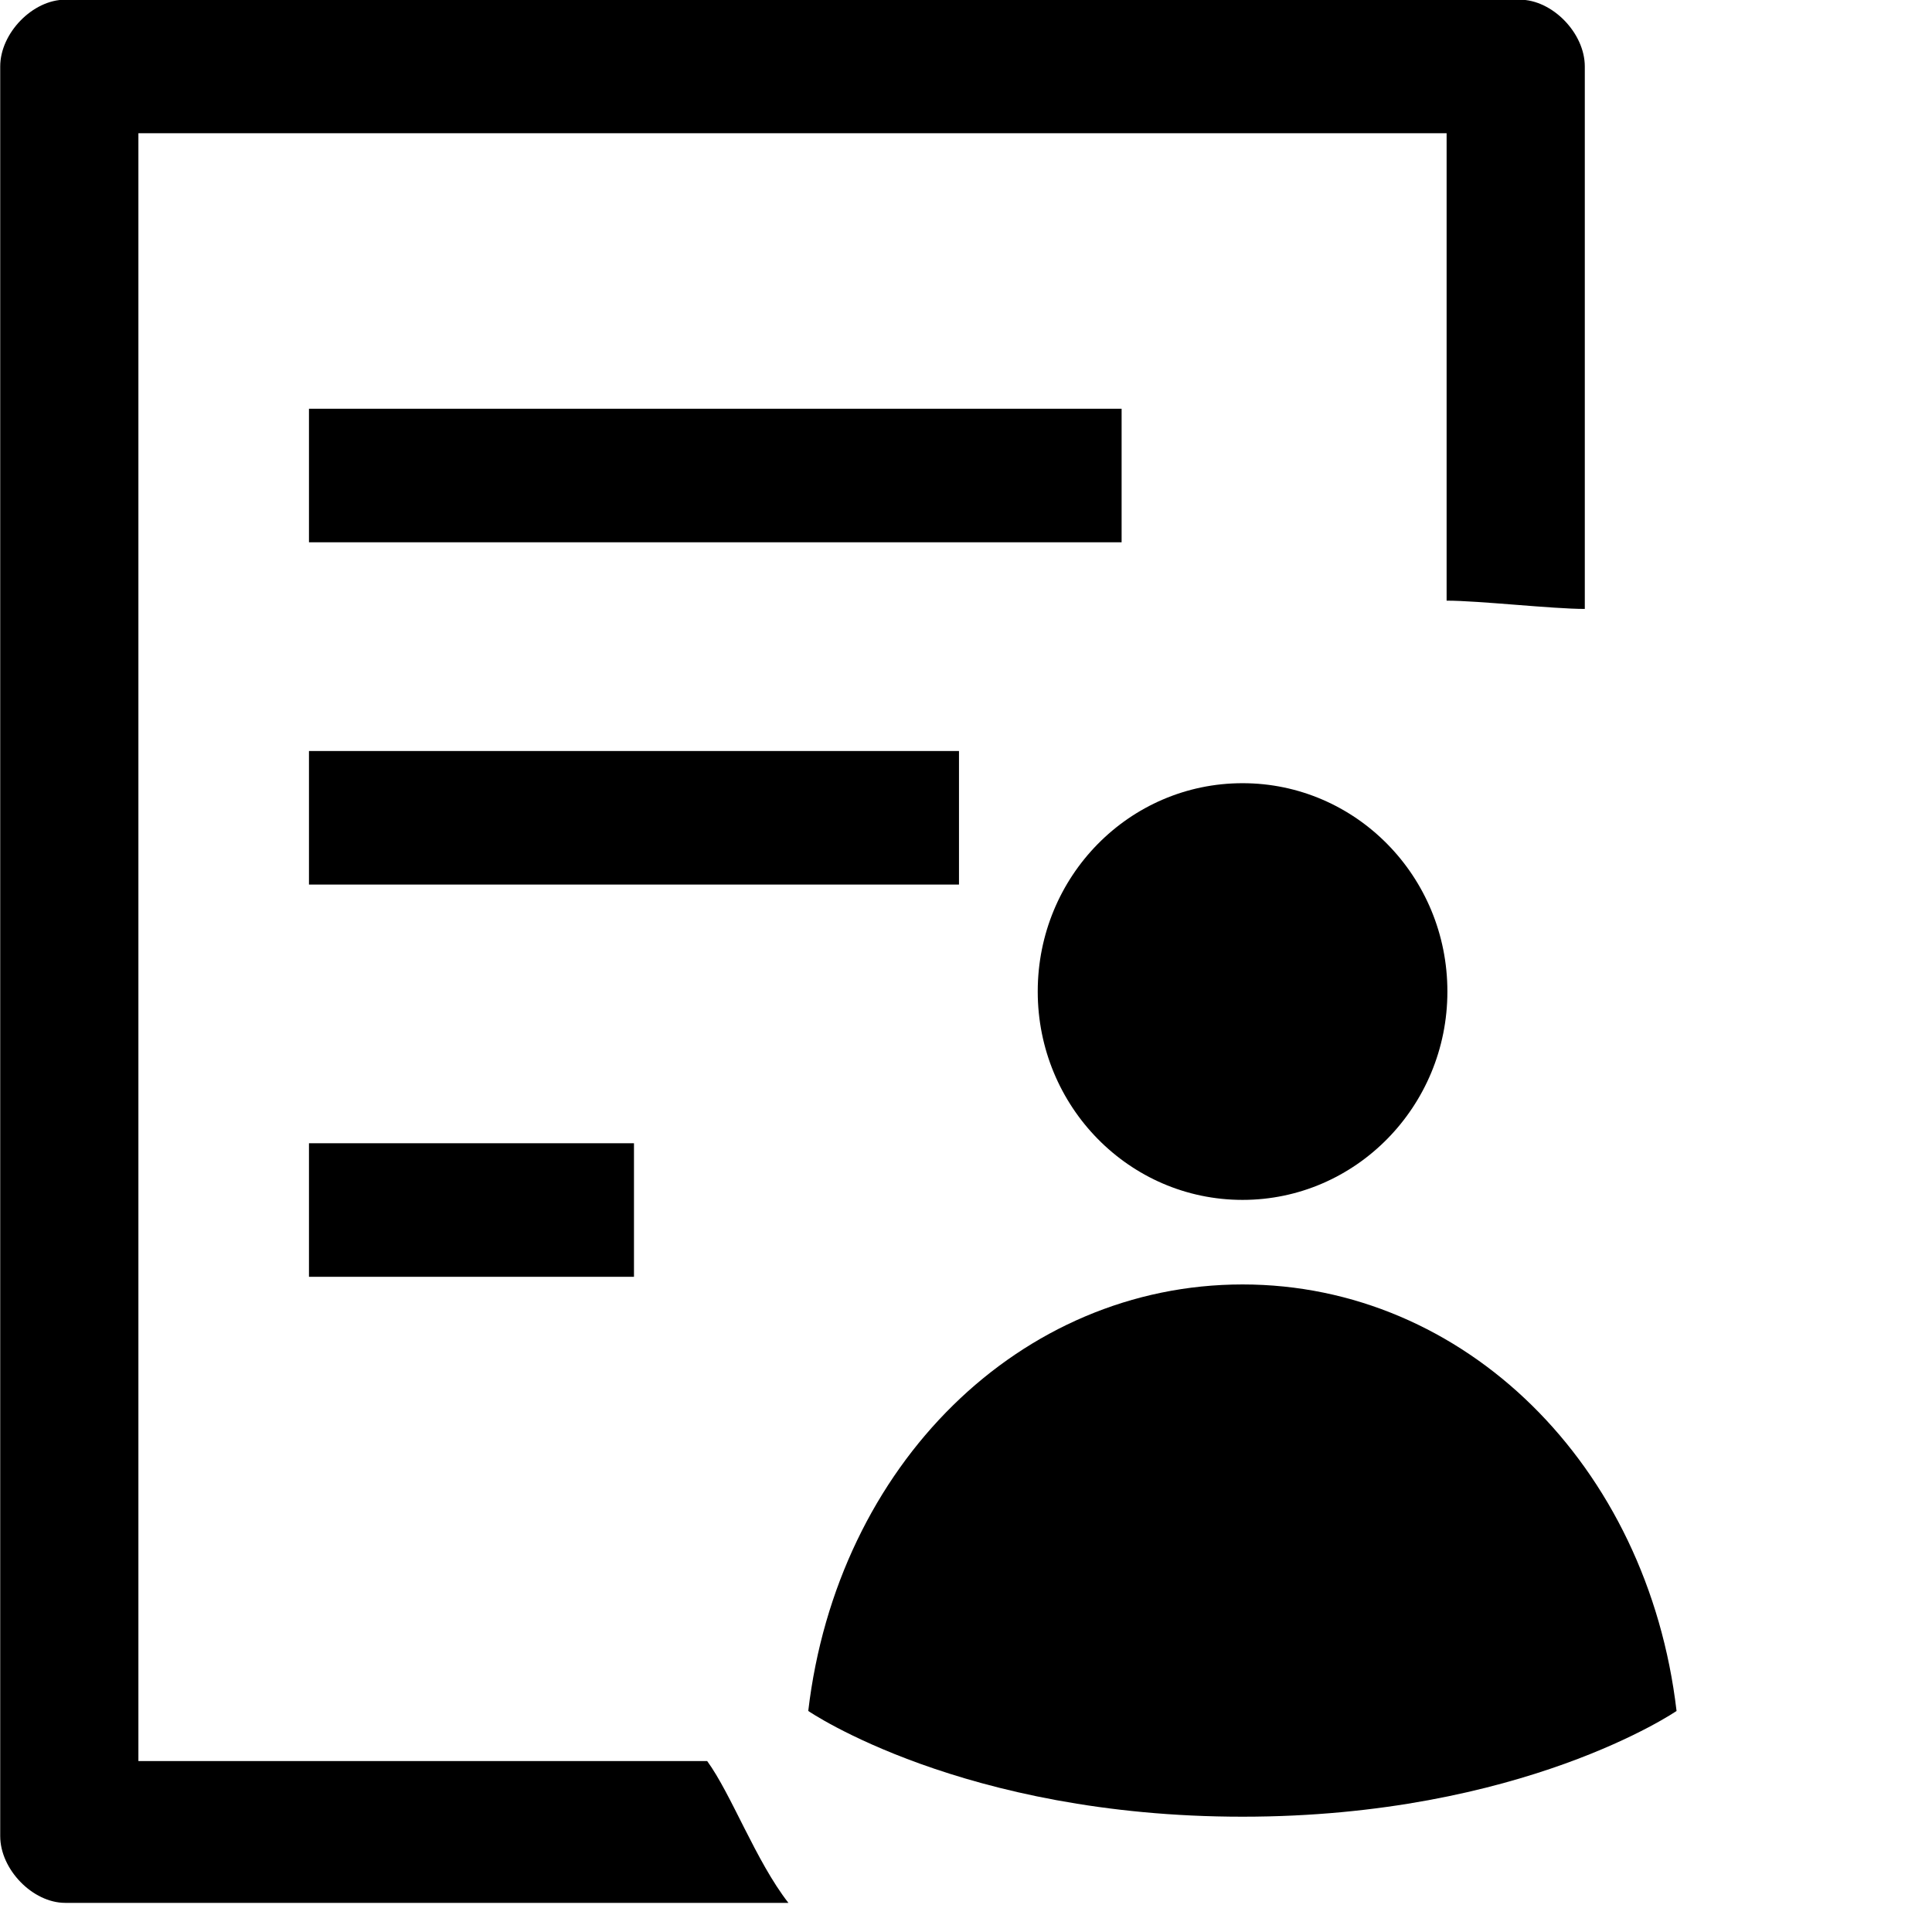
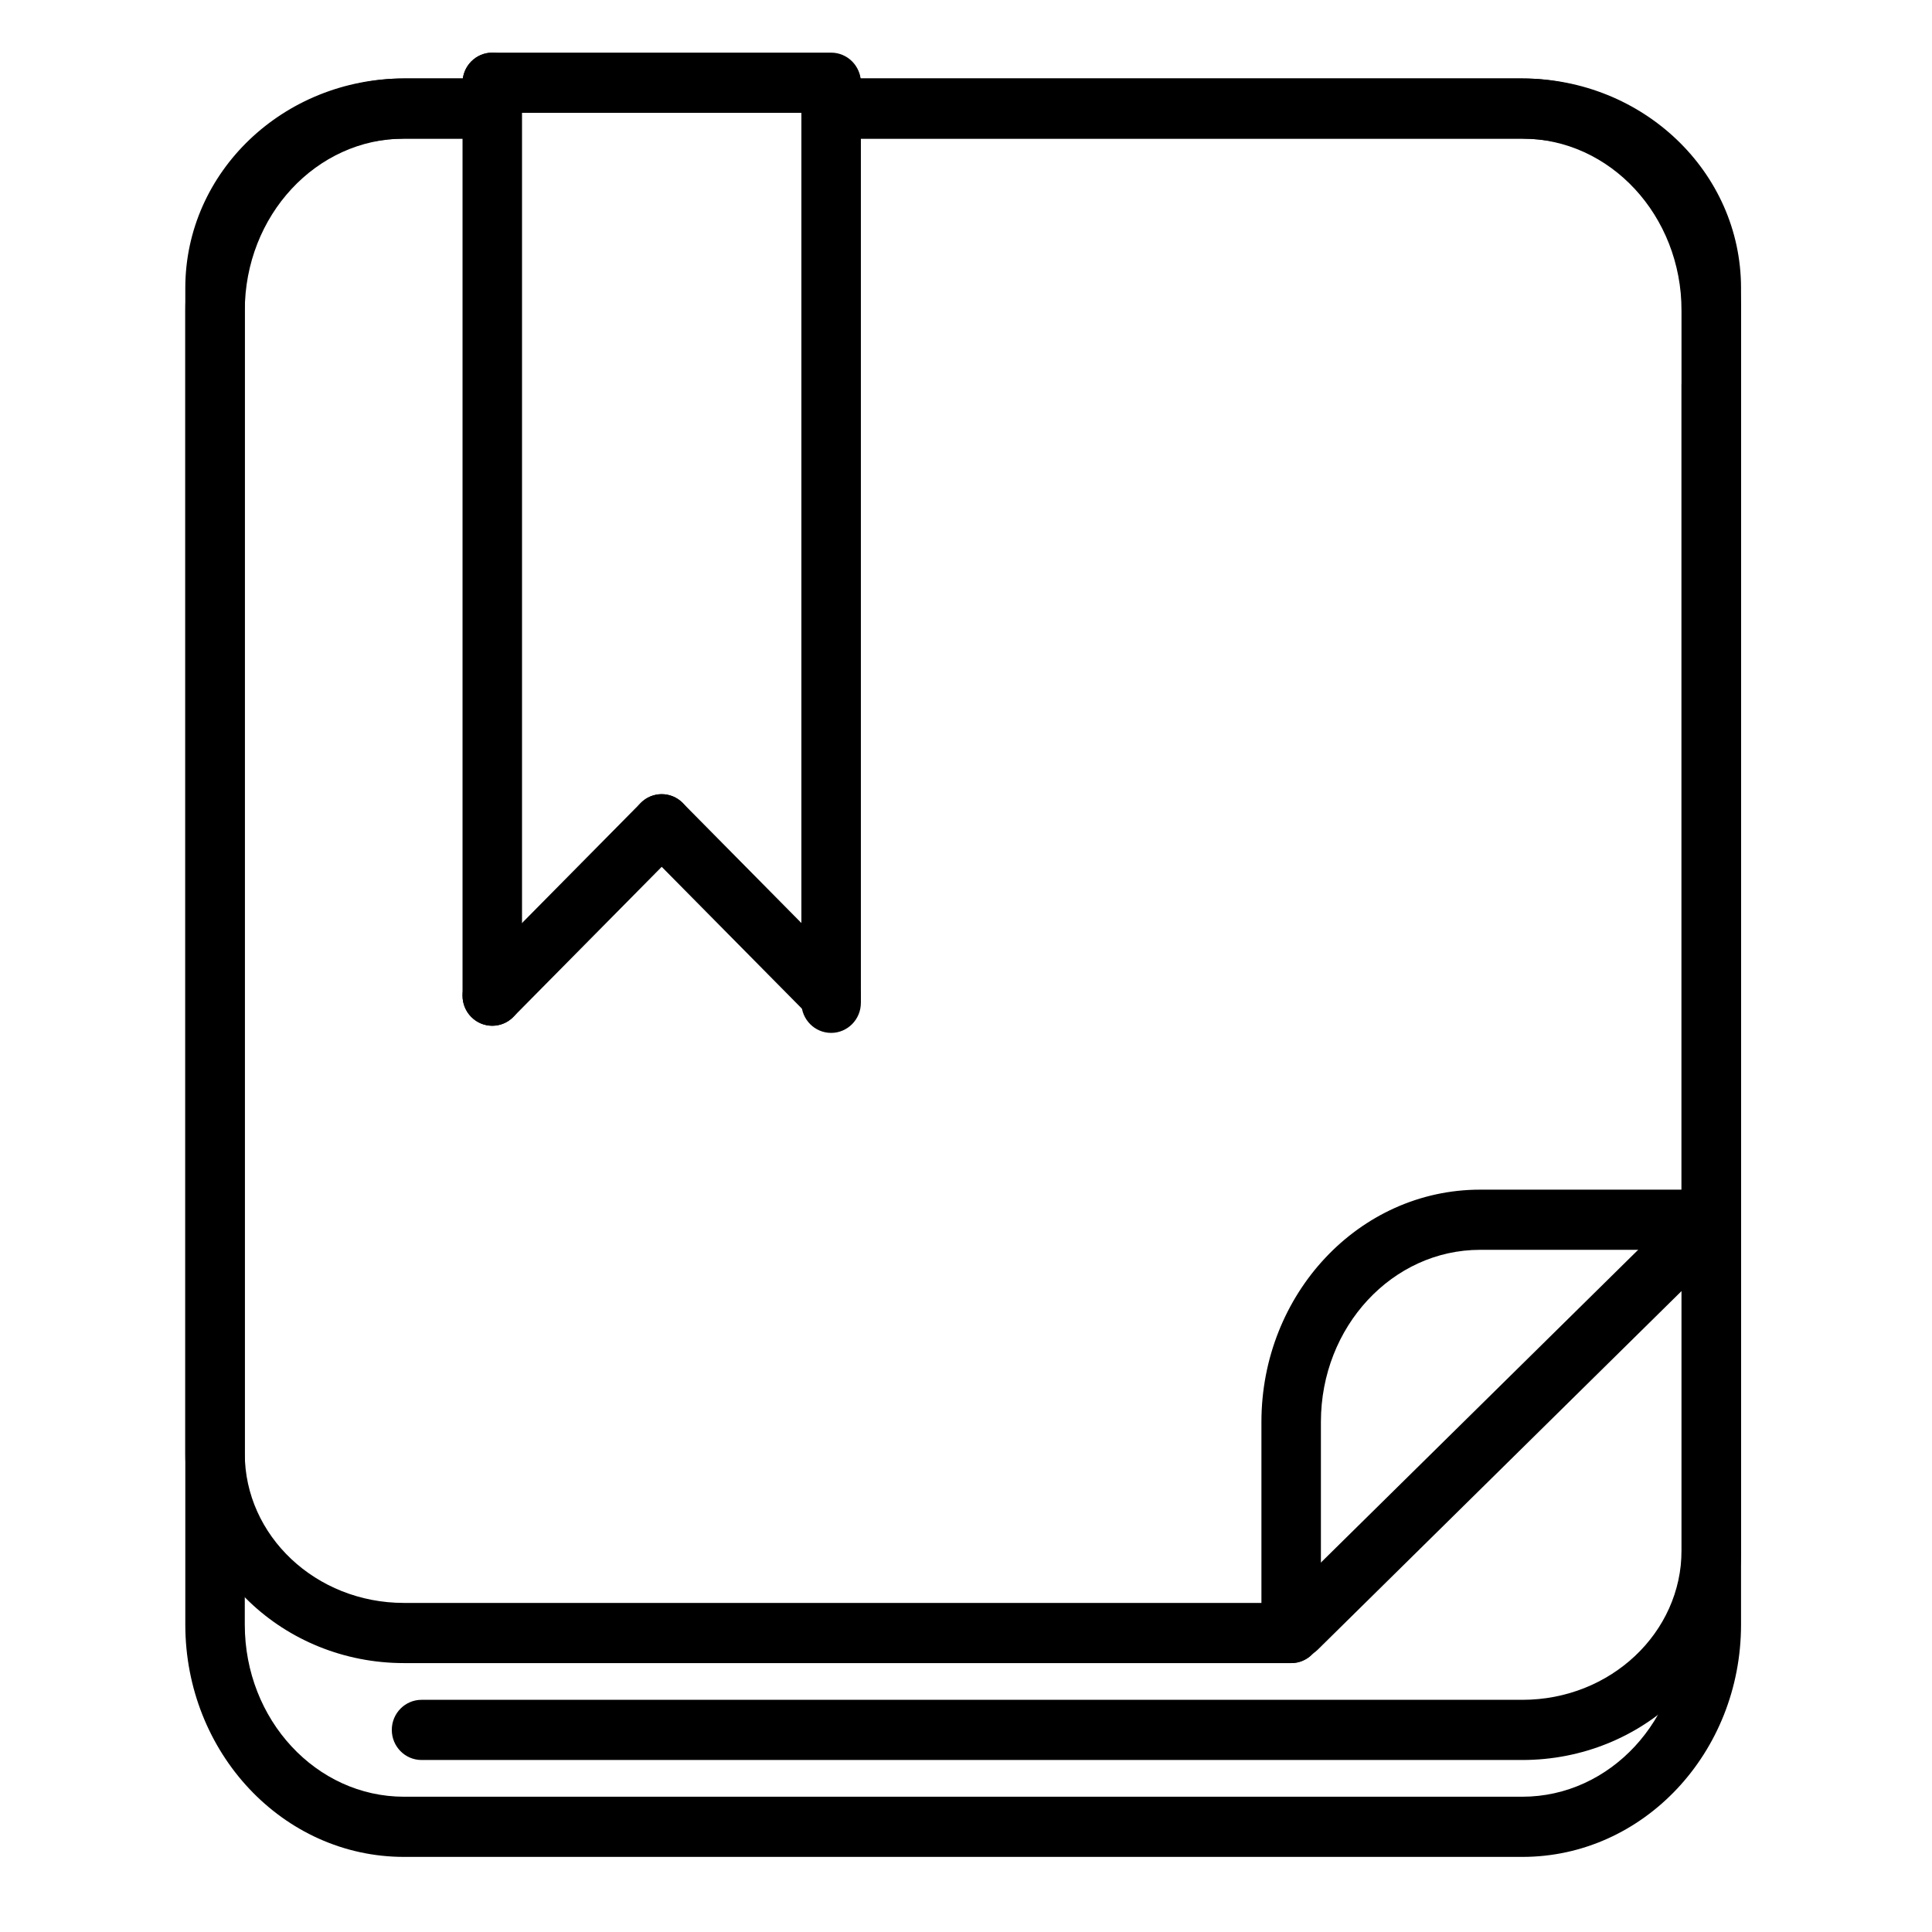
- <svg xmlns="http://www.w3.org/2000/svg" width="1024" height="1024" stroke="null" style="vector-effect: non-scaling-stroke;" class="icon">
-   <defs stroke="null">
-     <style stroke="null" style="vector-effect: non-scaling-stroke;" type="text/css" />
+ <svg xmlns="http://www.w3.org/2000/svg" t="1509416857663" class="icon" style="" viewBox="0 0 1024 1024" version="1.1" p-id="112854" width="200" height="200">
+   <defs>
+     <style type="text/css" />
  </defs>
-   <g stroke="null">
-     <rect stroke="null" fill="none" id="canvas_background" height="402" width="582" y="-1" x="-1" />
-   </g>
-   <g stroke="null">
-     <defs stroke="null">
-       <style stroke="null" style="vector-effect: non-scaling-stroke;" type="text/css" />
-     </defs>
-     <path stroke="null" id="svg_8" d="m-3,228" opacity="0.5" fill-opacity="null" stroke-opacity="null" stroke-width="null" fill="null" />
-     <defs stroke="null">
-       <style stroke="null" style="vector-effect: non-scaling-stroke;" type="text/css" />
-     </defs>
-     <g stroke="null" id="svg_22">
-       <path stroke="null" id="svg_14" d="m988.058,1035.167l0,0z" />
-       <path stroke="null" id="svg_15" d="m399.757,814.756l0,0z" />
-       <path stroke="null" id="svg_17" d="m163.76,216.639l430.715,0l0,70.783l-430.715,0l0,-70.783l0,0z" />
-       <path stroke="null" id="svg_18" d="m163.76,398.053l344.521,0l0,70.783l-344.521,0l0,-70.783z" />
-       <path stroke="null" id="svg_19" d="m163.76,605.946l172.26,0l0,70.783l-172.26,0l0,-70.783l0,0z" />
-       <path stroke="null" id="svg_20" d="m374.811,933.384l-301.456,0l0,-862.768l693.38,0l0,247.741c17.226,0 56.017,4.391 73.243,4.391l0,-287.524c0,-17.696 -17.226,-35.392 -34.452,-35.392l-770.961,0c-17.226,0 -34.452,17.696 -34.452,35.392l0,937.942c0,17.696 17.226,35.392 34.452,35.392l383.311,0c-17.226,-22.087 -30.177,-57.479 -43.065,-75.174l0,0l0,0z" />
-     </g>
-     <defs>
-       <style type="text/css" />
-     </defs>
-     <g stroke="null" id="svg_27">
-       <path stroke="null" id="svg_26" d="m658.584,635.968c59.888,0 108.565,-49.505 108.565,-110.411c0.034,-61.111 -48.644,-110.446 -108.565,-110.446c-60.056,0 -108.565,49.334 -108.565,110.411c0,60.94 48.509,110.446 108.565,110.446zm0,44.815c-117.655,0 -214.842,95.484 -230.192,226.061c0,0 81.668,56.045 230.192,56.045c148.356,0 230.024,-56.045 230.024,-56.045c-15.317,-130.577 -112.504,-226.061 -230.024,-226.061z" />
-     </g>
-   </g>
+   <path d="M440.522 73.492 806.882 73.492C853.698 73.492 891.257 109.163 891.257 152.65L891.257 646.477C891.257 655.284 898.314 662.424 907.02 662.424 915.726 662.424 922.784 655.284 922.784 646.477L922.784 152.65C922.784 91.083 870.681 41.598 806.882 41.598L440.522 41.598C431.816 41.598 424.758 48.738 424.758 57.545 424.758 66.352 431.816 73.492 440.522 73.492L440.522 73.492Z" p-id="112855" />
+   <path d="M684.35 849.582 645.784 849.582 214.115 849.582C167.3 849.582 129.741 813.911 129.741 770.423L129.741 152.643C129.741 109.155 167.3 73.484 214.115 73.484L260.91 73.484C269.616 73.484 276.673 66.345 276.673 57.538 276.673 48.731 269.616 41.591 260.91 41.591L214.115 41.591C150.317 41.591 98.214 91.076 98.214 152.643L98.214 770.423C98.214 831.991 150.317 881.475 214.115 881.475L645.784 881.475 684.35 881.475C693.056 881.475 700.113 874.335 700.113 865.528 700.113 856.721 693.056 849.582 684.35 849.582L684.35 849.582Z" p-id="112856" />
+   <path d="M891.25 204.002 891.25 821.781C891.25 865.269 853.691 900.94 806.875 900.94L223.427 900.94C214.721 900.94 207.663 908.08 207.663 916.887 207.663 925.694 214.721 932.833 223.427 932.833L806.875 932.833C870.673 932.833 922.777 883.349 922.777 821.781L922.777 204.002C922.777 195.195 915.719 188.055 907.013 188.055 898.307 188.055 891.25 195.195 891.25 204.002L891.25 204.002Z" p-id="112857" />
+   <path d="M440.522 73.492 806.882 73.492C853.279 73.492 891.257 114.141 891.257 164.73L891.257 861.063C891.257 911.651 853.279 952.301 806.882 952.301L214.118 952.301C167.722 952.301 129.743 911.651 129.743 861.063L129.743 164.73C129.743 114.141 167.722 73.492 214.118 73.492L260.912 73.492C269.618 73.492 276.675 66.352 276.675 57.545 276.675 48.738 269.618 41.598 260.912 41.598L214.118 41.598C149.899 41.598 98.216 96.917 98.216 164.73L98.216 861.063C98.216 928.875 149.899 984.194 214.118 984.194L806.882 984.194C871.101 984.194 922.784 928.875 922.784 861.063L922.784 164.73C922.784 96.917 871.101 41.598 806.882 41.598L440.522 41.598C431.816 41.598 424.758 48.738 424.758 57.545 424.758 66.352 431.816 73.492 440.522 73.492L440.522 73.492Z" p-id="112858" />
+   <path d="M700.109 865.524 700.109 753.674C700.109 703.086 738.087 662.436 784.483 662.436L907.013 662.436C915.719 662.436 922.777 655.296 922.777 646.489 922.777 637.682 915.719 630.542 907.013 630.542L784.483 630.542C720.265 630.542 668.582 685.861 668.582 753.674L668.582 865.524C668.582 874.331 675.639 881.47 684.345 881.47 693.051 881.47 700.109 874.331 700.109 865.524L700.109 865.524Z" p-id="112859" />
+   <path d="M896.009 635.063 676.415 851.539C670.18 857.685 670.051 867.781 676.127 874.089 682.203 880.396 692.183 880.527 698.418 874.38L918.012 657.905C924.247 651.758 924.376 641.662 918.3 635.355 912.224 629.047 902.244 628.917 896.009 635.063L896.009 635.063Z" p-id="112860" />
+   <path d="M245.153 43.853 245.153 527.729C245.153 536.536 252.211 543.676 260.917 543.676 269.623 543.676 276.68 536.536 276.68 527.729L276.68 43.853C276.68 35.046 269.623 27.907 260.917 27.907 252.211 27.907 245.153 35.046 245.153 43.853L245.153 43.853Z" p-id="112861" />
+   <path d="M424.753 44.332 424.753 531.508C424.753 540.315 431.811 547.455 440.517 547.455 449.223 547.455 456.281 540.315 456.281 531.508L456.281 44.332C456.281 35.525 449.223 28.385 440.517 28.385 431.811 28.385 424.753 35.525 424.753 44.332L424.753 44.332Z" p-id="112862" />
+   <path d="M272.063 538.998 361.868 448.15C368.024 441.922 368.024 431.826 361.868 425.598 355.712 419.371 345.731 419.371 339.575 425.598L249.77 516.446C243.614 522.673 243.614 532.77 249.77 538.998 255.926 545.225 265.907 545.225 272.063 538.998L272.063 538.998Z" p-id="112863" />
+   <path d="M339.57 448.155 429.375 539.003C435.531 545.23 445.512 545.23 451.668 539.003 457.824 532.775 457.824 522.678 451.668 516.451L361.863 425.603C355.707 419.375 345.726 419.375 339.57 425.603 333.414 431.83 333.414 441.927 339.57 448.155L339.57 448.155Z" p-id="112864" />
+   <path d="M260.917 59.8 440.527 59.8C449.232 59.8 456.29 52.66 456.29 43.853 456.29 35.046 449.232 27.907 440.527 27.907L260.917 27.907C252.211 27.907 245.153 35.046 245.153 43.853 245.153 52.66 252.211 59.8 260.917 59.8L260.917 59.8Z" p-id="112865" />
</svg>
